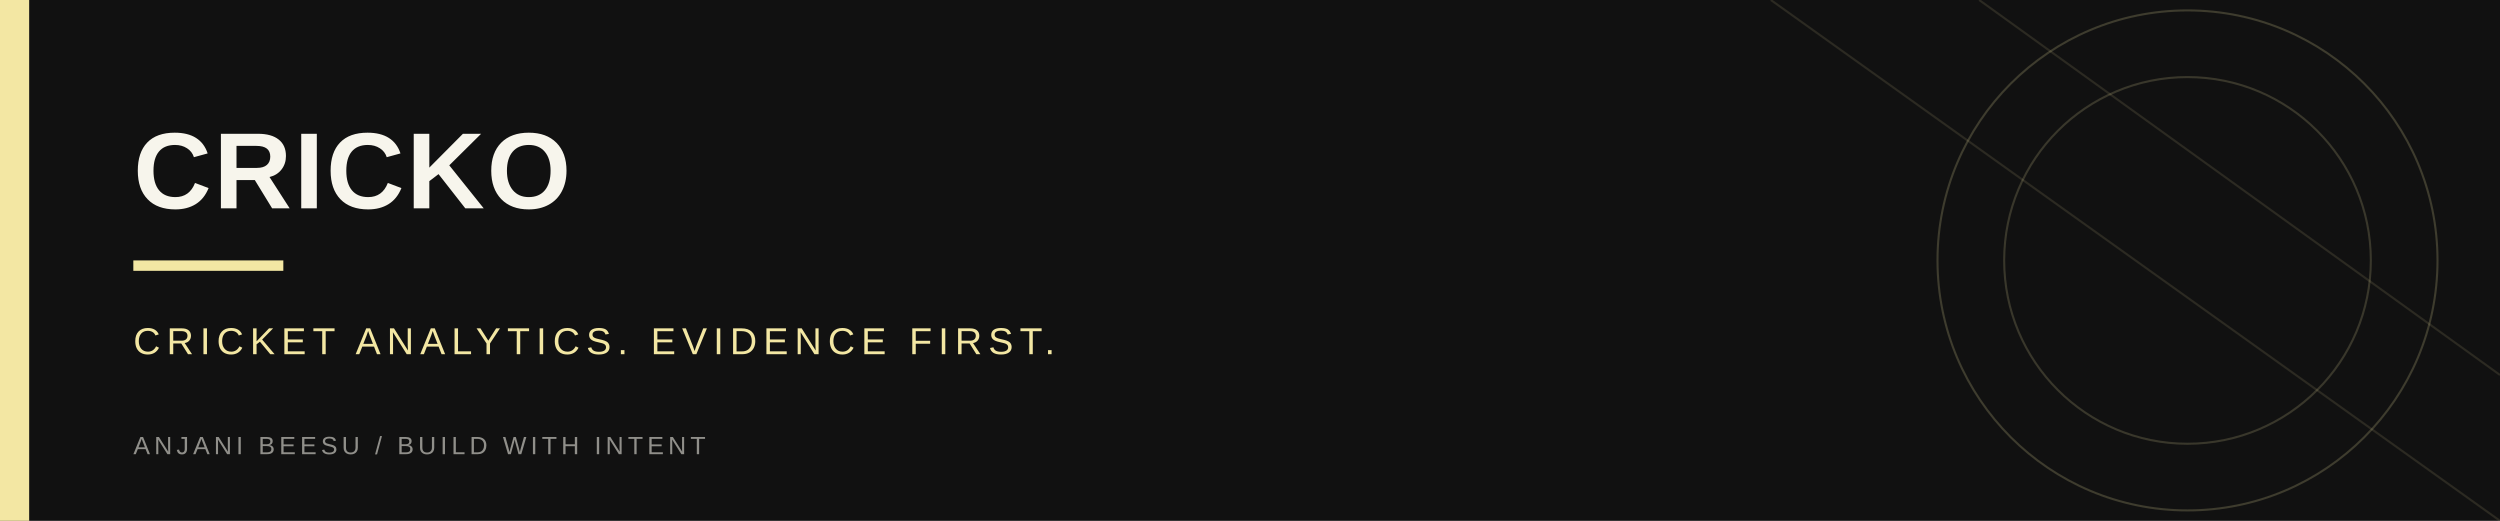
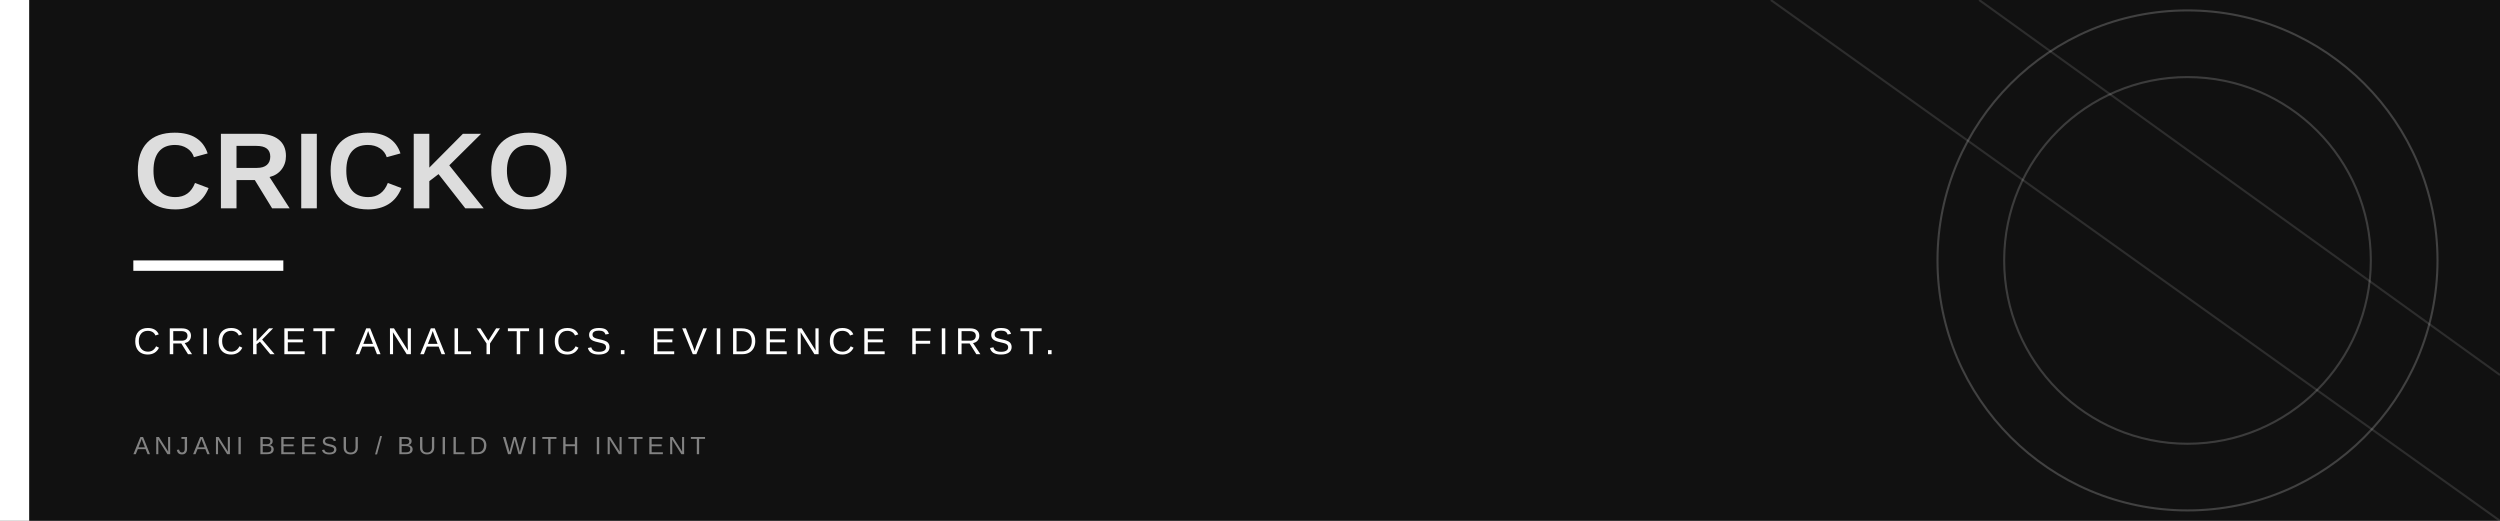
<svg xmlns="http://www.w3.org/2000/svg" width="1200" height="250" viewBox="0 0 1200 250" role="img" aria-labelledby="title desc">
  <rect width="1200" height="250" fill="#111111" />
-   <rect x="0" y="0" width="14" height="250" fill="#F3E7A3" />
-   <circle cx="1050" cy="125" r="120" fill="none" stroke="#F3E7A3" stroke-opacity=".20" />
-   <circle cx="1050" cy="125" r="88" fill="none" stroke="#F3E7A3" stroke-opacity=".18" />
-   <path d="M850 0 L1200 250 M950 0 L1200 180" stroke="#F3E7A3" stroke-opacity=".12" fill="none" />
-   <text x="64" y="100" fill="#F7F5EC" font-family="Arial,Helvetica,sans-serif" font-size="52" font-weight="700" letter-spacing="1">CRICKO</text>
-   <rect x="64" y="125" width="72" height="5" fill="#F3E7A3" />
-   <text x="64" y="170" fill="#F3E7A3" font-family="Arial,Helvetica,sans-serif" font-size="18" letter-spacing="3">CRICKET ANALYTICS. EVIDENCE FIRST.</text>
-   <text x="64" y="218" fill="#F7F5EC" fill-opacity=".55" font-family="Arial,Helvetica,sans-serif" font-size="12" letter-spacing="2">ANJANI BEESU  /  BUILD WITH INTENT</text>
+   <rect x="0" y="0" width="14" height="250" fill="#FFFFFF" />
+   <circle cx="1050" cy="125" r="120" fill="none" stroke="#FFFFFF" stroke-opacity=".20" />
+   <circle cx="1050" cy="125" r="88" fill="none" stroke="#FFFFFF" stroke-opacity=".18" />
+   <path d="M850 0 L1200 250 M950 0 L1200 180" stroke="#FFFFFF" stroke-opacity=".12" fill="none" />
+   <text x="64" y="100" fill="#DDDDDD" font-family="Arial,Helvetica,sans-serif" font-size="52" font-weight="700" letter-spacing="1">CRICKO</text>
+   <rect x="64" y="125" width="72" height="5" fill="#FFFFFF" />
+   <text x="64" y="170" fill="#FFFFFF" font-family="Arial,Helvetica,sans-serif" font-size="18" letter-spacing="3">CRICKET ANALYTICS. EVIDENCE FIRST.</text>
+   <text x="64" y="218" fill="#DDDDDD" fill-opacity=".55" font-family="Arial,Helvetica,sans-serif" font-size="12" letter-spacing="2">ANJANI BEESU  /  BUILD WITH INTENT</text>
</svg>
